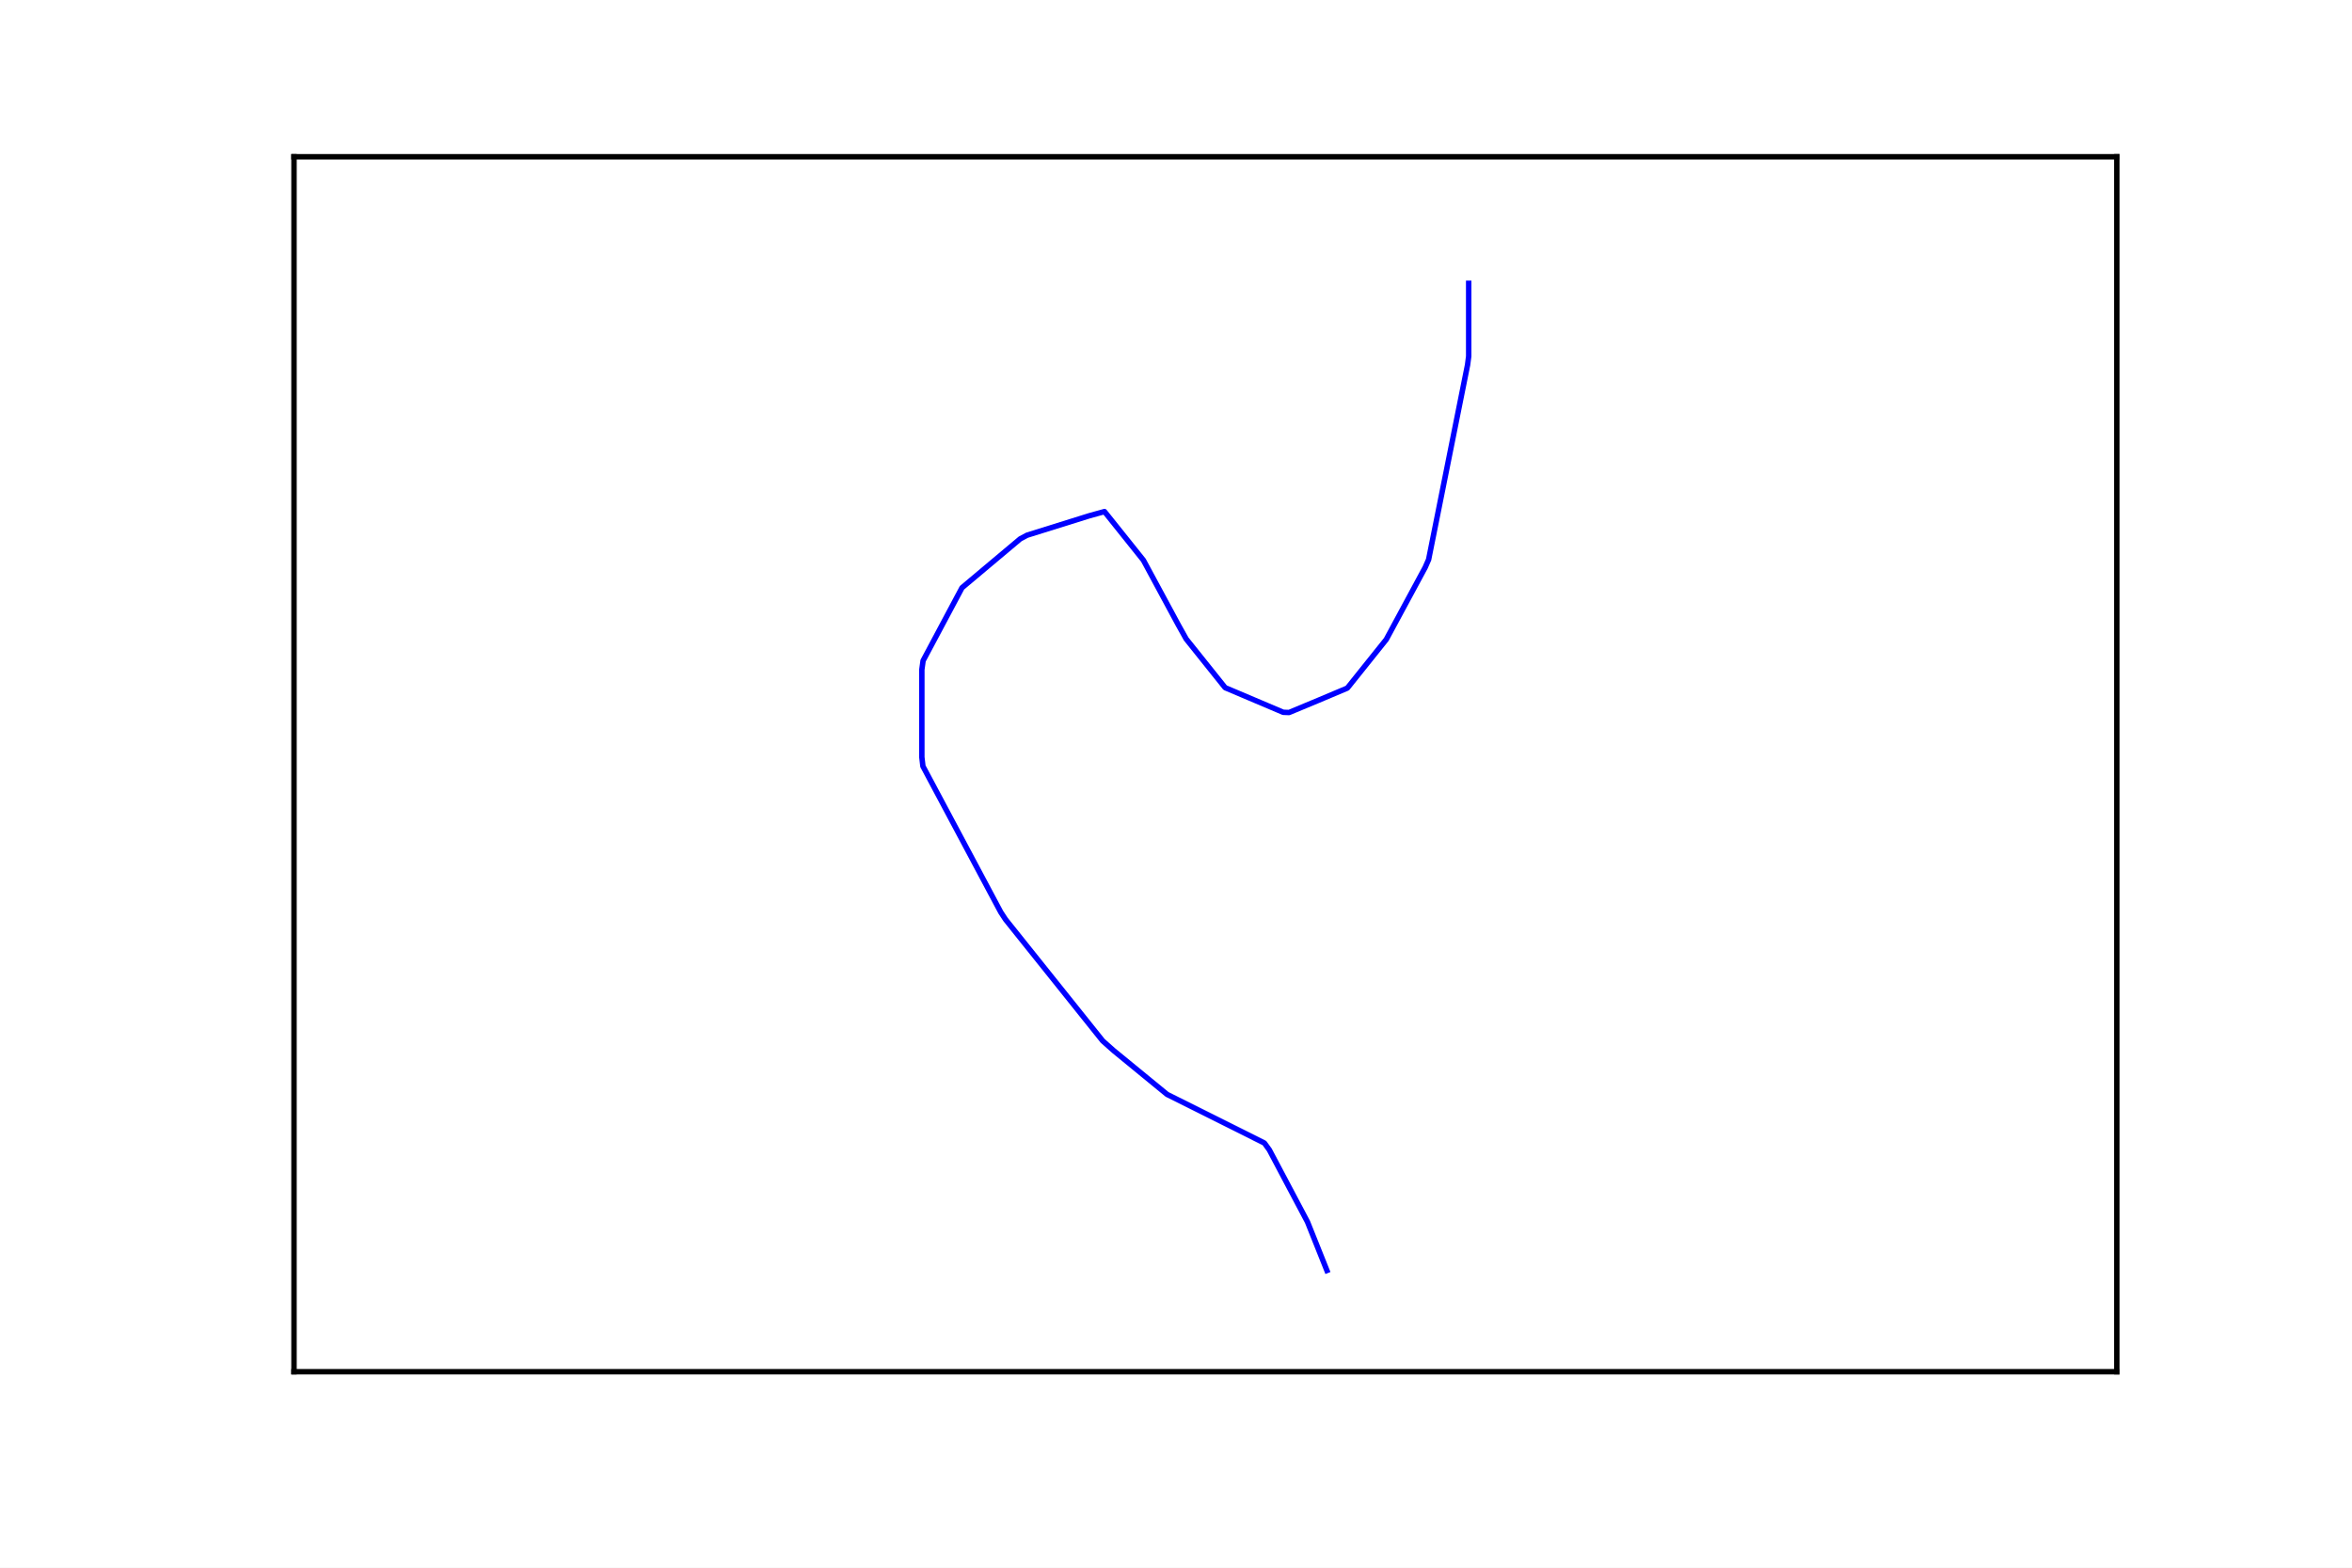
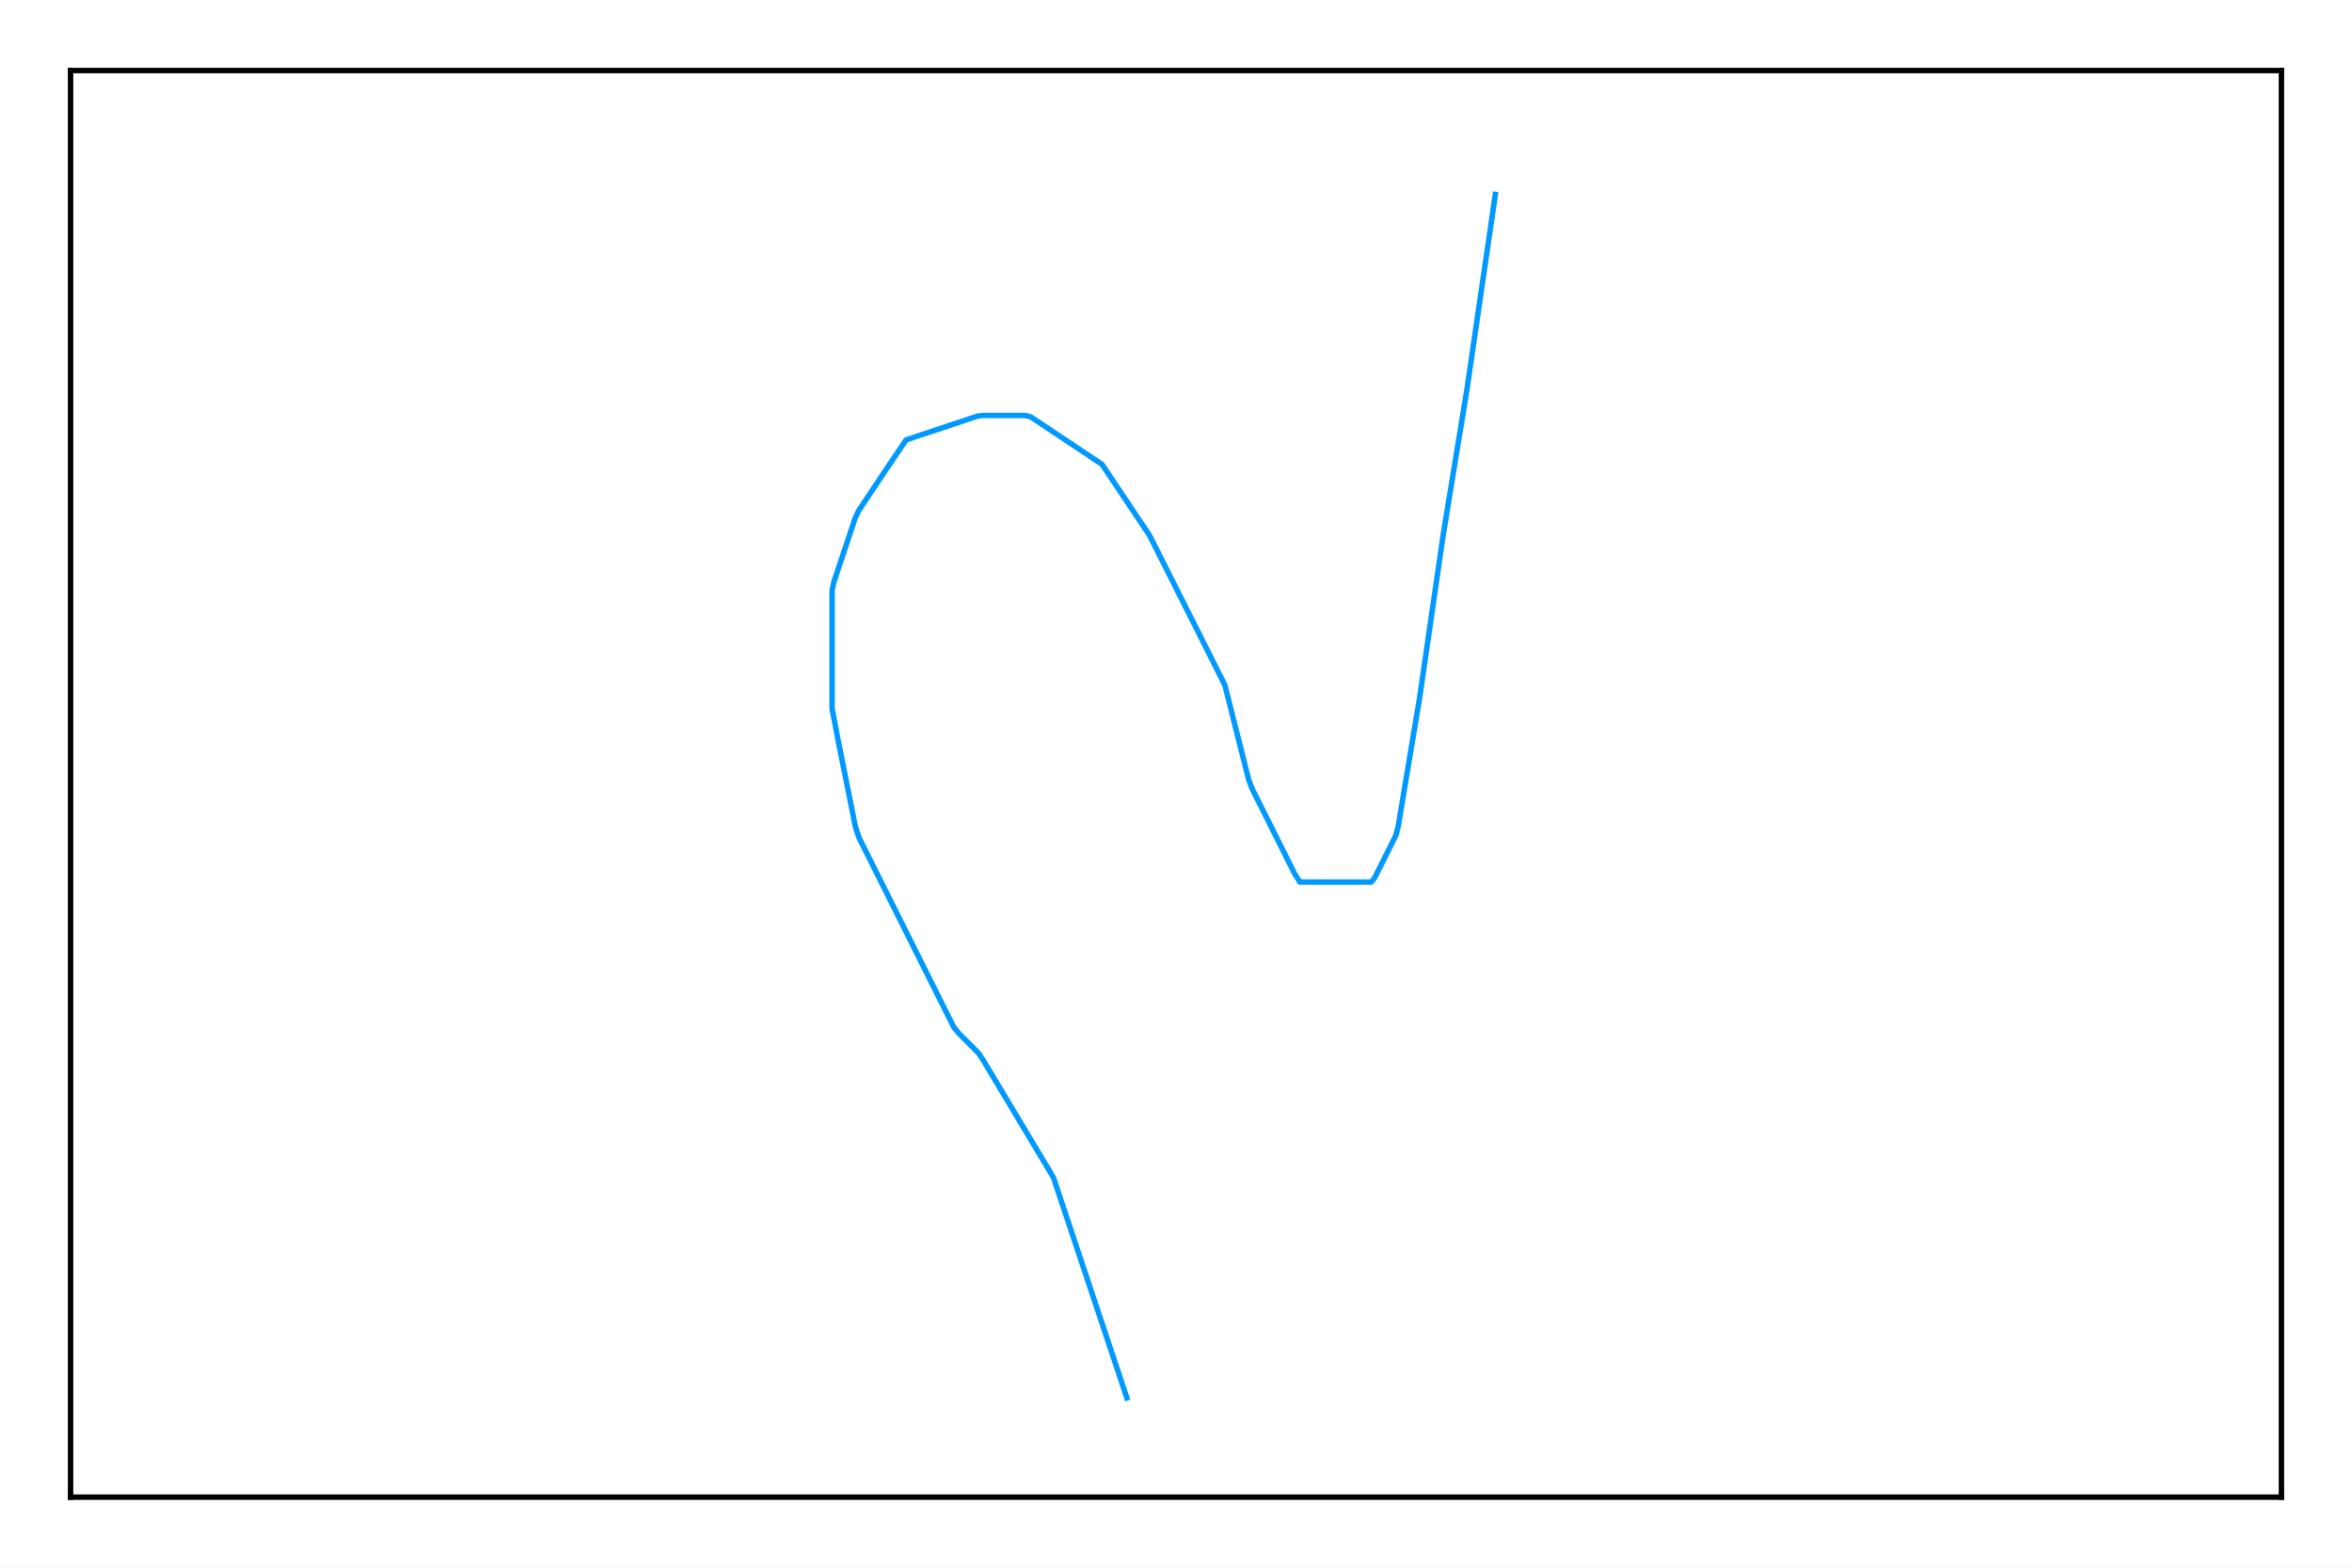
<svg xmlns="http://www.w3.org/2000/svg" height="288pt" version="1.1" viewBox="0 0 432 288" width="432pt">
  <defs>
    <style type="text/css">
*{stroke-linecap:butt;stroke-linejoin:round;stroke-miterlimit:100000;}
  </style>
  </defs>
  <g id="figure_1">
    <g id="patch_1">
      <path d="M 0 288  L 432 288  L 432 0  L 0 0  z " style="fill:#ffffff;" />
    </g>
    <g id="axes_1">
      <g id="patch_2">
-         <path d="M 54 252  L 388.8 252  L 388.8 28.8  L 54 28.8  z " style="fill:#ffffff;" />
+         <path d="M 12.96 275.04  L 419.04 275.04  L 419.04 12.96  L 12.96 12.96  z " style="fill:#ffffff;" />
      </g>
      <g id="line2d_1">
-         <path clip-path="url(#p6ed38e154e)" d="M 269.76 52.05  L 269.76 65.452  L 269.549 67.056  L 262.401 102.794  L 261.768 104.236  L 254.62 117.475  L 247.472 126.409  L 242.128 128.663  L 236.767 130.897  L 235.695 130.856  L 225.023 126.328  L 217.875 117.394  L 216.445 114.835  L 210.013 102.916  L 202.865 93.981  L 200.071 94.753  L 188.635 98.327  L 187.384 98.997  L 176.695 107.972  L 169.547 121.374  L 169.32 123.018  L 169.32 139.1  L 169.515 140.766  L 183.81 167.569  L 184.687 168.909  L 202.54 191.225  L 204.554 193.012  L 214.366 201.053  L 232.235 209.988  L 233.145 211.247  L 240.146 224.466  L 243.72 233.4  L 243.72 233.4  " style="fill:none;stroke:#0000ff;stroke-linecap:square;" />
+         <path clip-path="url(#pedd943de03)" d="M 274.656 35.712  L 269.43 71.582  L 265.075 98.27  L 260.719 128.356  L 256.8 151.874  L 256.364 153.512  L 252.444 161.351  L 251.835 162.048  L 238.769 162.048  L 237.828 160.585  L 229.989 144.906  L 229.327 143.164  L 224.972 125.847  L 211.14 98.357  L 202.412 85.309  L 189.346 76.599  L 188.336 76.32  L 180.496 76.32  L 179.486 76.459  L 166.42 80.815  L 162.919 86.006  L 157.692 93.845  L 157.083 95.152  L 153.163 106.911  L 152.832 108.427  L 152.832 130.203  L 154.086 136.736  L 157.135 151.979  L 157.797 153.93  L 175.218 188.772  L 176.176 189.904  L 179.66 193.388  L 180.479 194.59  L 193.475 216.297  L 206.976 256.8  L 206.976 256.8  " style="fill:none;stroke:#0099ff;stroke-linecap:square;" />
      </g>
      <g id="patch_3">
-         <path d="M 54 28.8  L 388.8 28.8  " style="fill:none;stroke:#000000;stroke-linecap:square;stroke-linejoin:miter;" />
+         <path d="M 12.96 12.96  L 419.04 12.96  " style="fill:none;stroke:#000000;stroke-linecap:square;stroke-linejoin:miter;" />
      </g>
      <g id="patch_4">
-         <path d="M 388.8 252  L 388.8 28.8  " style="fill:none;stroke:#000000;stroke-linecap:square;stroke-linejoin:miter;" />
+         <path d="M 419.04 275.04  L 419.04 12.96  " style="fill:none;stroke:#000000;stroke-linecap:square;stroke-linejoin:miter;" />
      </g>
      <g id="patch_5">
-         <path d="M 54 252  L 388.8 252  " style="fill:none;stroke:#000000;stroke-linecap:square;stroke-linejoin:miter;" />
+         <path d="M 12.96 275.04  L 419.04 275.04  " style="fill:none;stroke:#000000;stroke-linecap:square;stroke-linejoin:miter;" />
      </g>
      <g id="patch_6">
-         <path d="M 54 252  L 54 28.8  " style="fill:none;stroke:#000000;stroke-linecap:square;stroke-linejoin:miter;" />
+         <path d="M 12.96 275.04  L 12.96 12.96  " style="fill:none;stroke:#000000;stroke-linecap:square;stroke-linejoin:miter;" />
      </g>
    </g>
  </g>
  <defs>
-     <clipPath id="p6ed38e154e">
-       <rect height="223.2" width="334.8" x="54.0" y="28.8" />
+     <clipPath id="pedd943de03">
+       <rect height="262.08" width="406.08" x="12.96" y="12.96" />
    </clipPath>
  </defs>
</svg>
